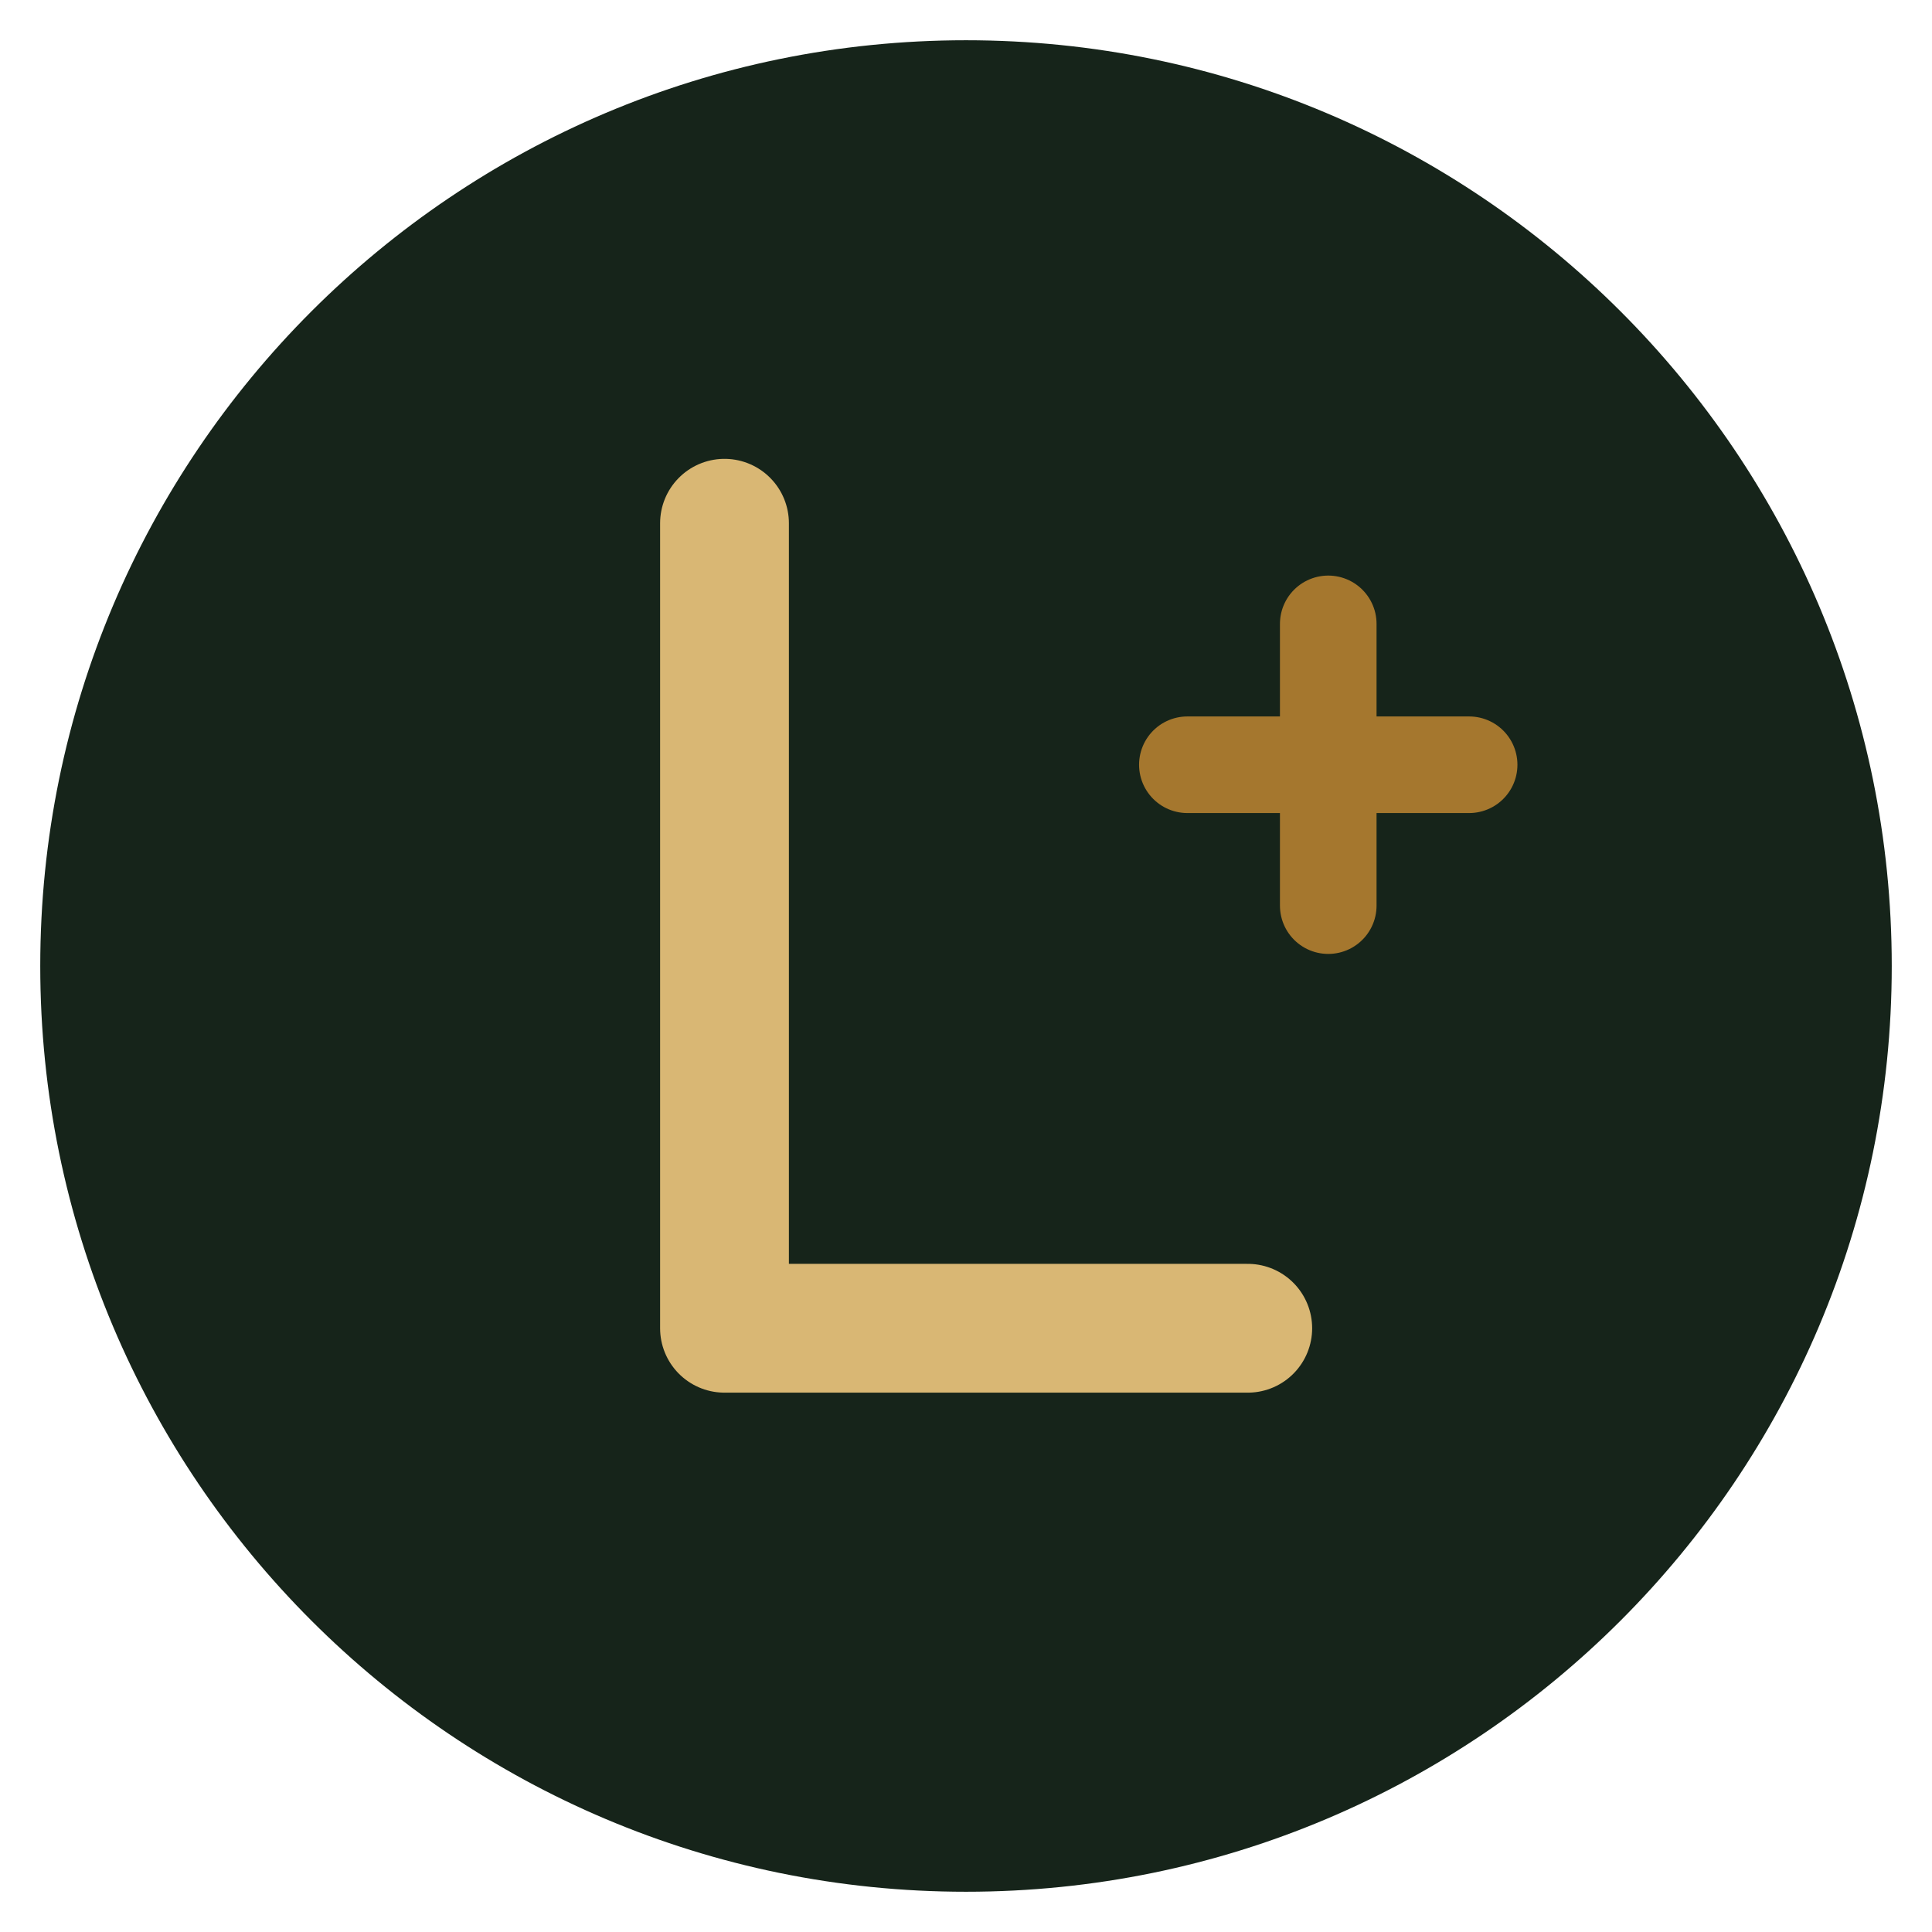
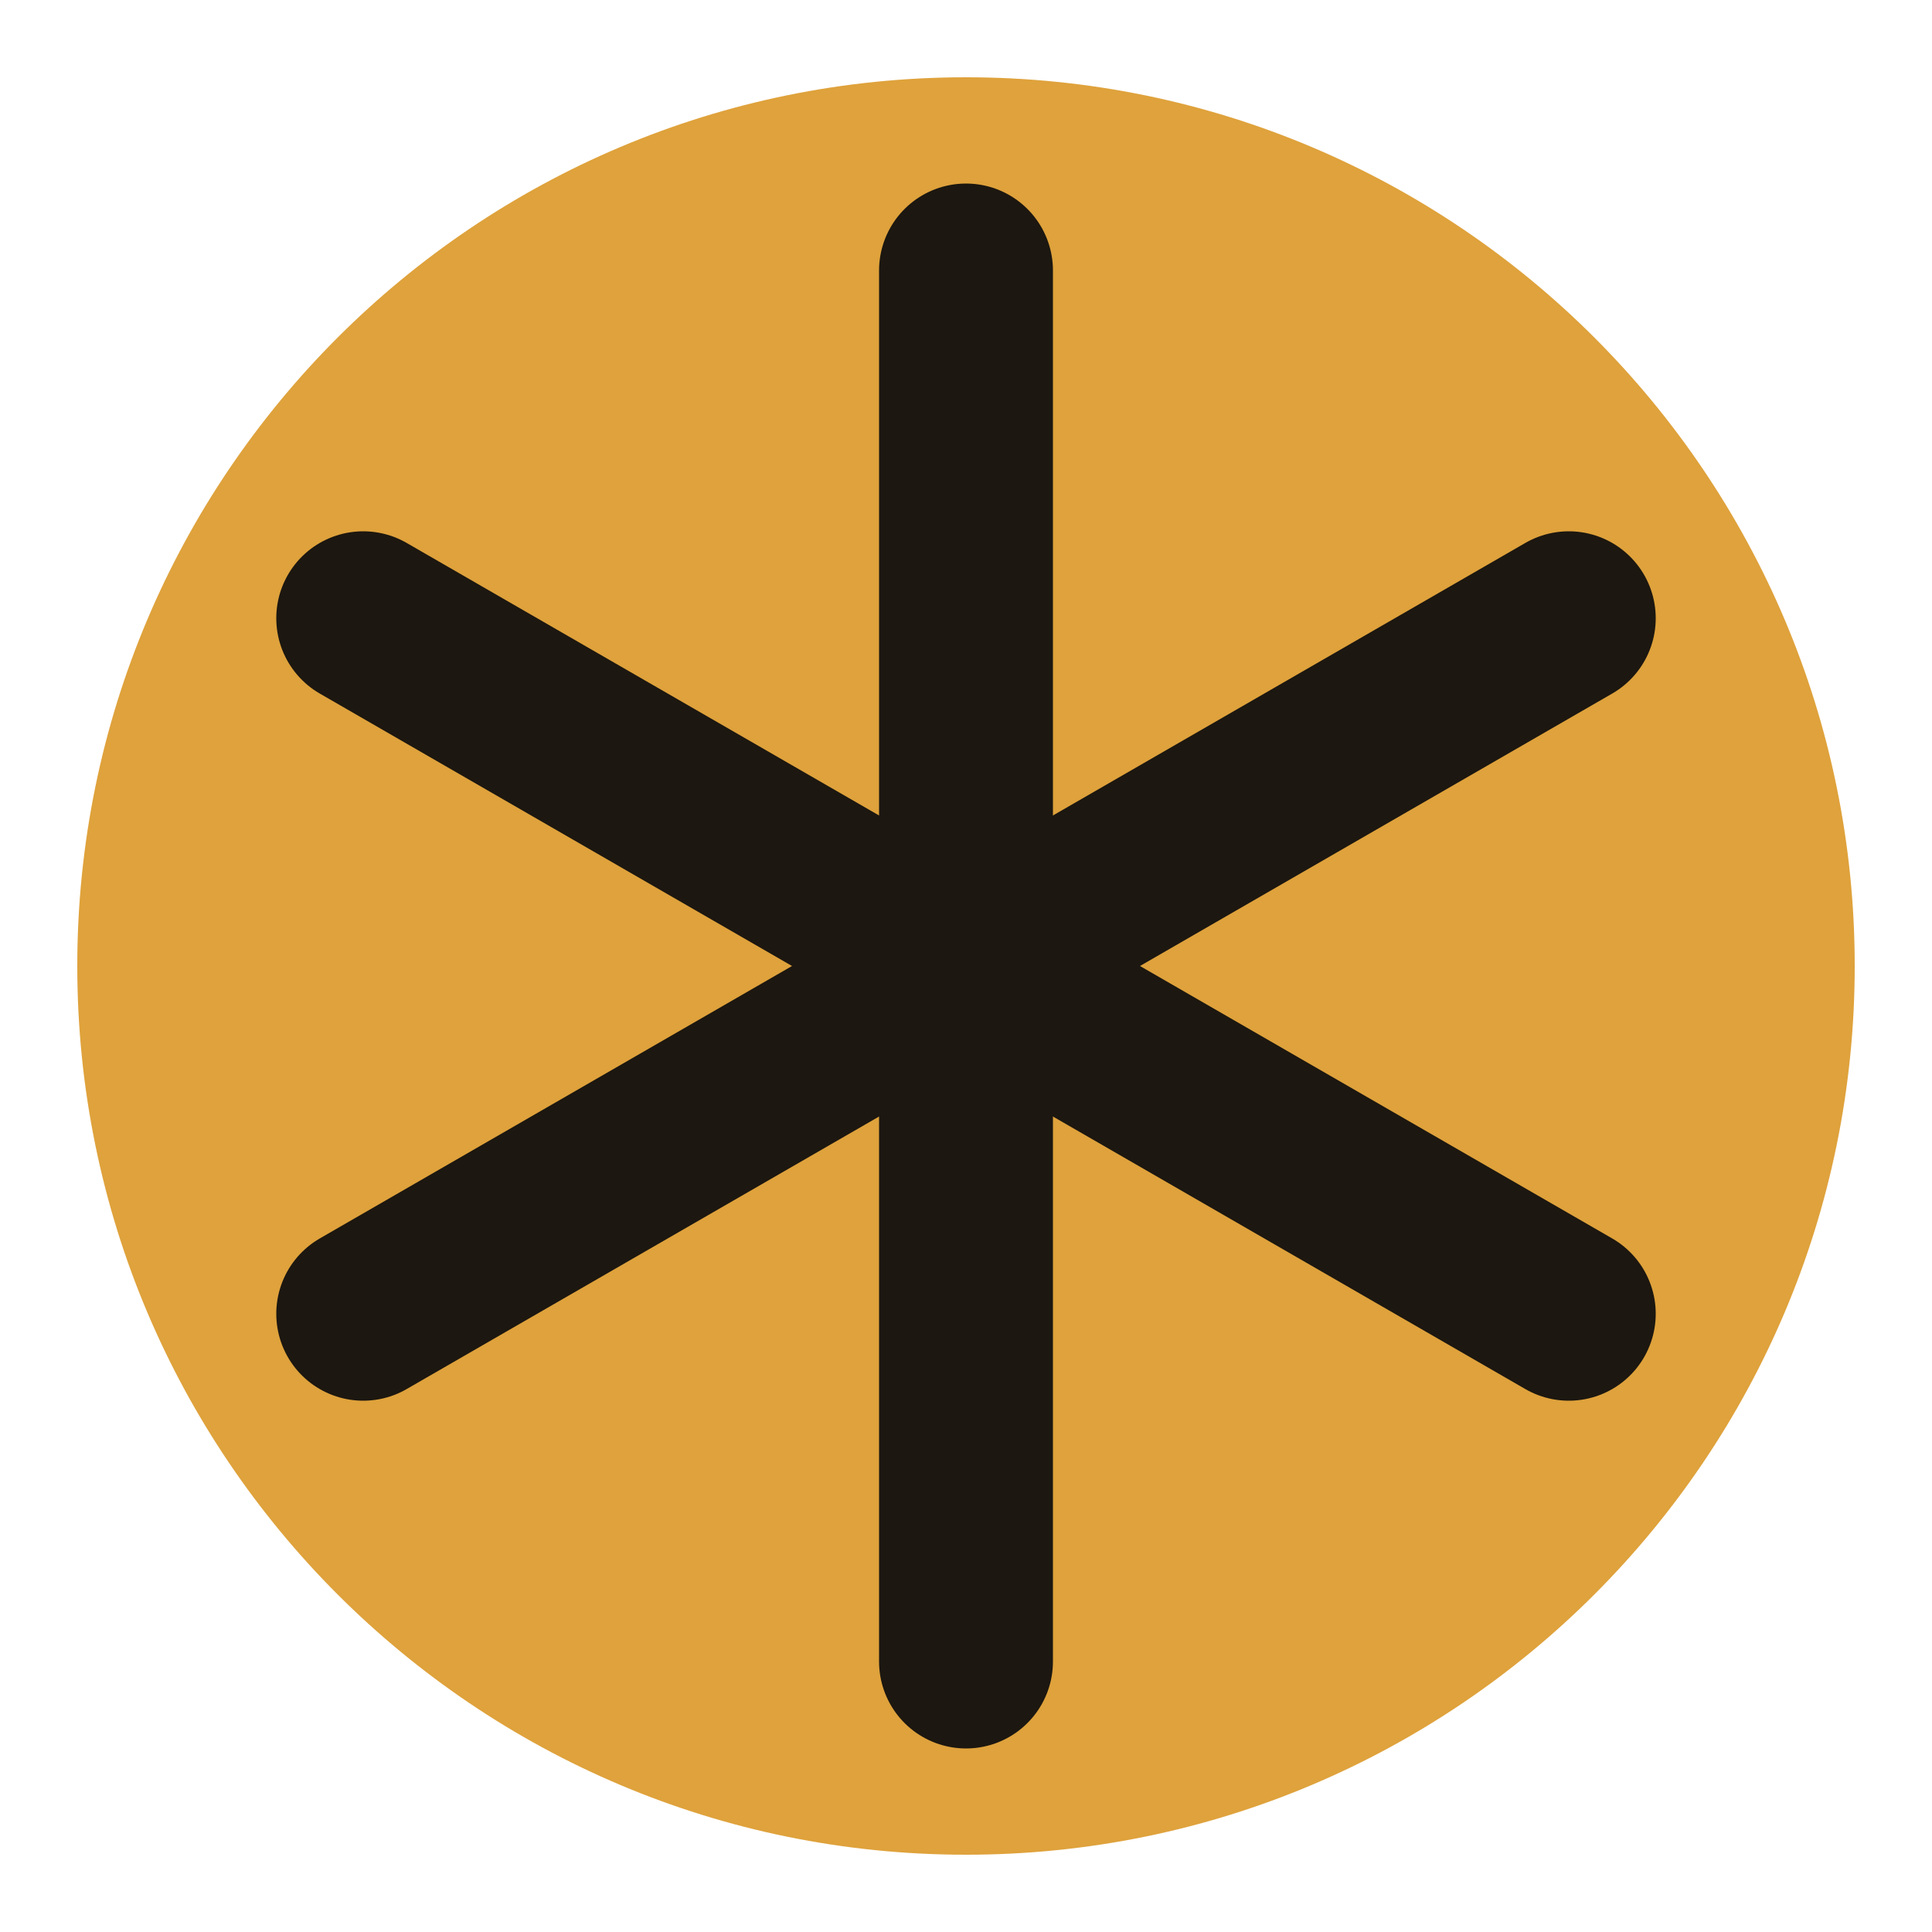
- <svg xmlns="http://www.w3.org/2000/svg" viewBox="0 0 48 48">
-   <circle cx="24" cy="24" r="23" fill="#16241a" />
-   <path d="M18 13v20h13" fill="none" stroke="#d9b774" stroke-width="3.2" stroke-linecap="round" stroke-linejoin="round" />
-   <path d="M33 15.5v7M29.5 19h7" fill="none" stroke="#a5772e" stroke-width="2.4" stroke-linecap="round" />
+ <svg xmlns="http://www.w3.org/2000/svg" viewBox="0 0 100 100" role="img" aria-label="Lagniappe Provisions">
+   <circle cx="50" cy="50" r="46" fill="#DFA23C" />
+   <g stroke="#1C1710" stroke-width="9" stroke-linecap="round">
+     <line x1="50" y1="14" x2="50" y2="86" />
+     <line x1="18.8" y1="32" x2="81.2" y2="68" />
+     <line x1="81.2" y1="32" x2="18.8" y2="68" />
+   </g>
</svg>
